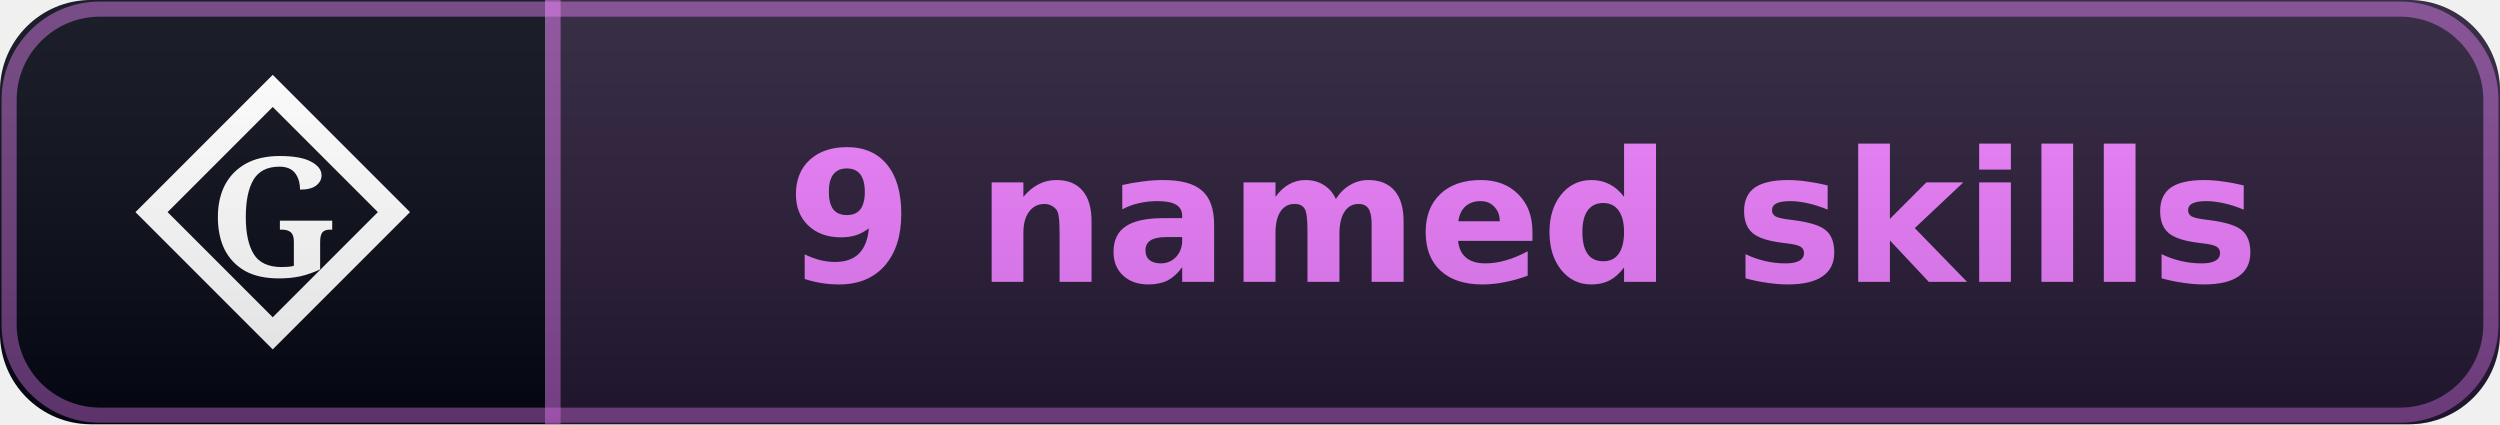
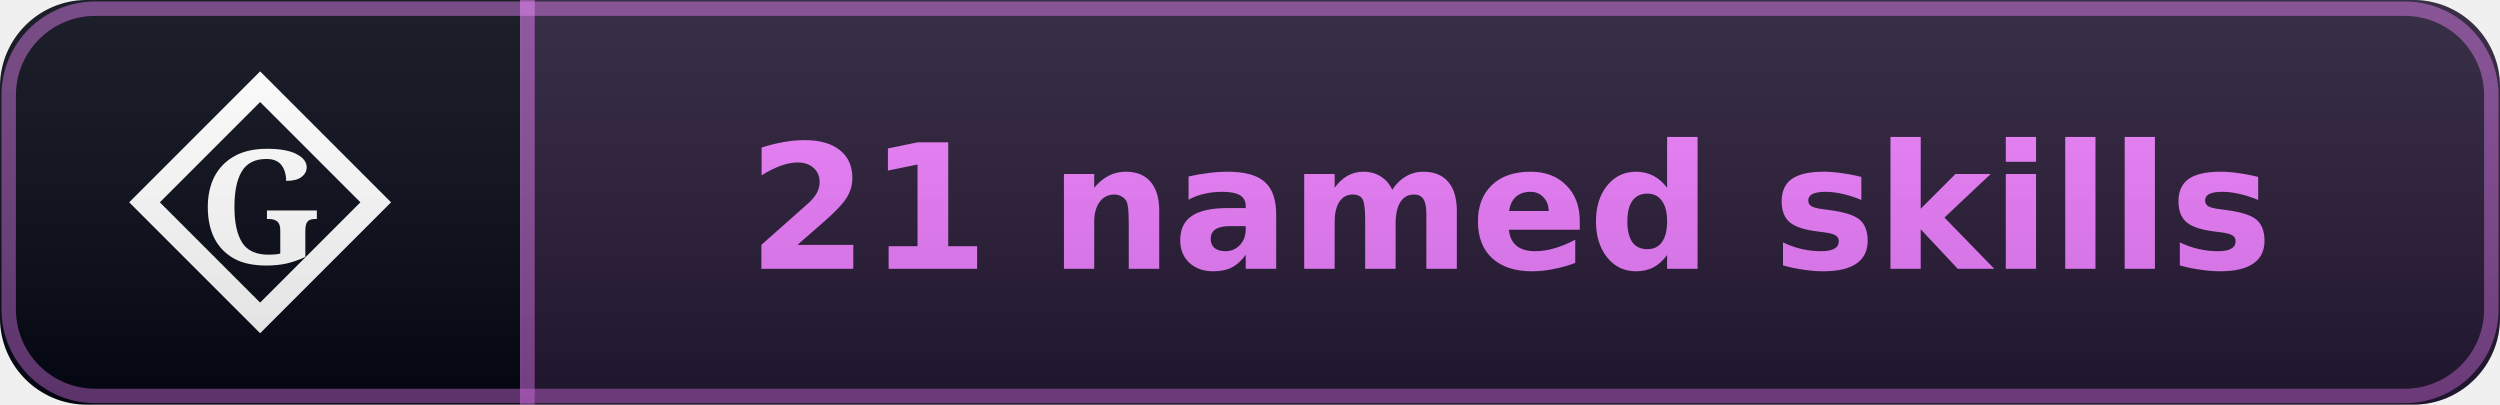
- <svg xmlns="http://www.w3.org/2000/svg" width="165" height="28" viewBox="0 0 165 28" role="img" aria-label="Gaia: 9 named skills">
+ <svg xmlns="http://www.w3.org/2000/svg" width="173" height="28" viewBox="0 0 173 28" role="img" aria-label="Gaia: 21 named skills">
  <linearGradient id="sh" x2="0" y2="100%">
    <stop offset="0" stop-color="#fff" stop-opacity=".10" />
    <stop offset="1" stop-opacity=".14" />
  </linearGradient>
  <clipPath id="rc">
-     <rect width="165" height="28" rx="6" fill="#fff" />
+     <rect width="173" height="28" rx="6" fill="#fff" />
  </clipPath>
  <g clip-path="url(#rc)">
    <rect width="36" height="28" fill="#030712" />
-     <rect x="36.0" width="129.0" height="28" fill="#030712" />
-     <rect x="36.0" width="129.0" height="28" fill="rgba(232,121,249,0.14)" />
+     <rect x="36.0" width="137.0" height="28" fill="#030712" />
+     <rect x="36.0" width="137.0" height="28" fill="rgba(232,121,249,0.14)" />
    <rect x="36.0" width="1" height="28" fill="rgba(232,121,249,0.5)" />
    <path d="M 18.0 6 L 26.0 14 L 18.0 22 L 10.0 14 Z" fill="none" stroke="#ffffff" stroke-width="1.5" stroke-linejoin="miter" />
    <text x="18.0" y="14" font-family="EB Garamond, Georgia, serif" font-weight="600" font-size="11" fill="#ffffff" text-anchor="middle" dominant-baseline="central">G</text>
-     <text x="100.5" y="18.6" font-family="Verdana,DejaVu Sans,sans-serif" font-size="12" font-weight="700" text-anchor="middle" fill="#e879f9">9 named skills</text>
-     <rect x="0.6" y="0.6" width="163.8" height="26.8" fill="none" stroke="rgba(232,121,249,0.45)" stroke-width="1" rx="6" />
-     <rect width="165" height="28" fill="url(#sh)" />
+     <text x="104.5" y="18.6" font-family="Verdana,DejaVu Sans,sans-serif" font-size="12" font-weight="700" text-anchor="middle" fill="#e879f9">21 named skills</text>
+     <rect x="0.6" y="0.6" width="171.8" height="26.8" fill="none" stroke="rgba(232,121,249,0.45)" stroke-width="1" rx="6" />
+     <rect width="173" height="28" fill="url(#sh)" />
  </g>
</svg>
